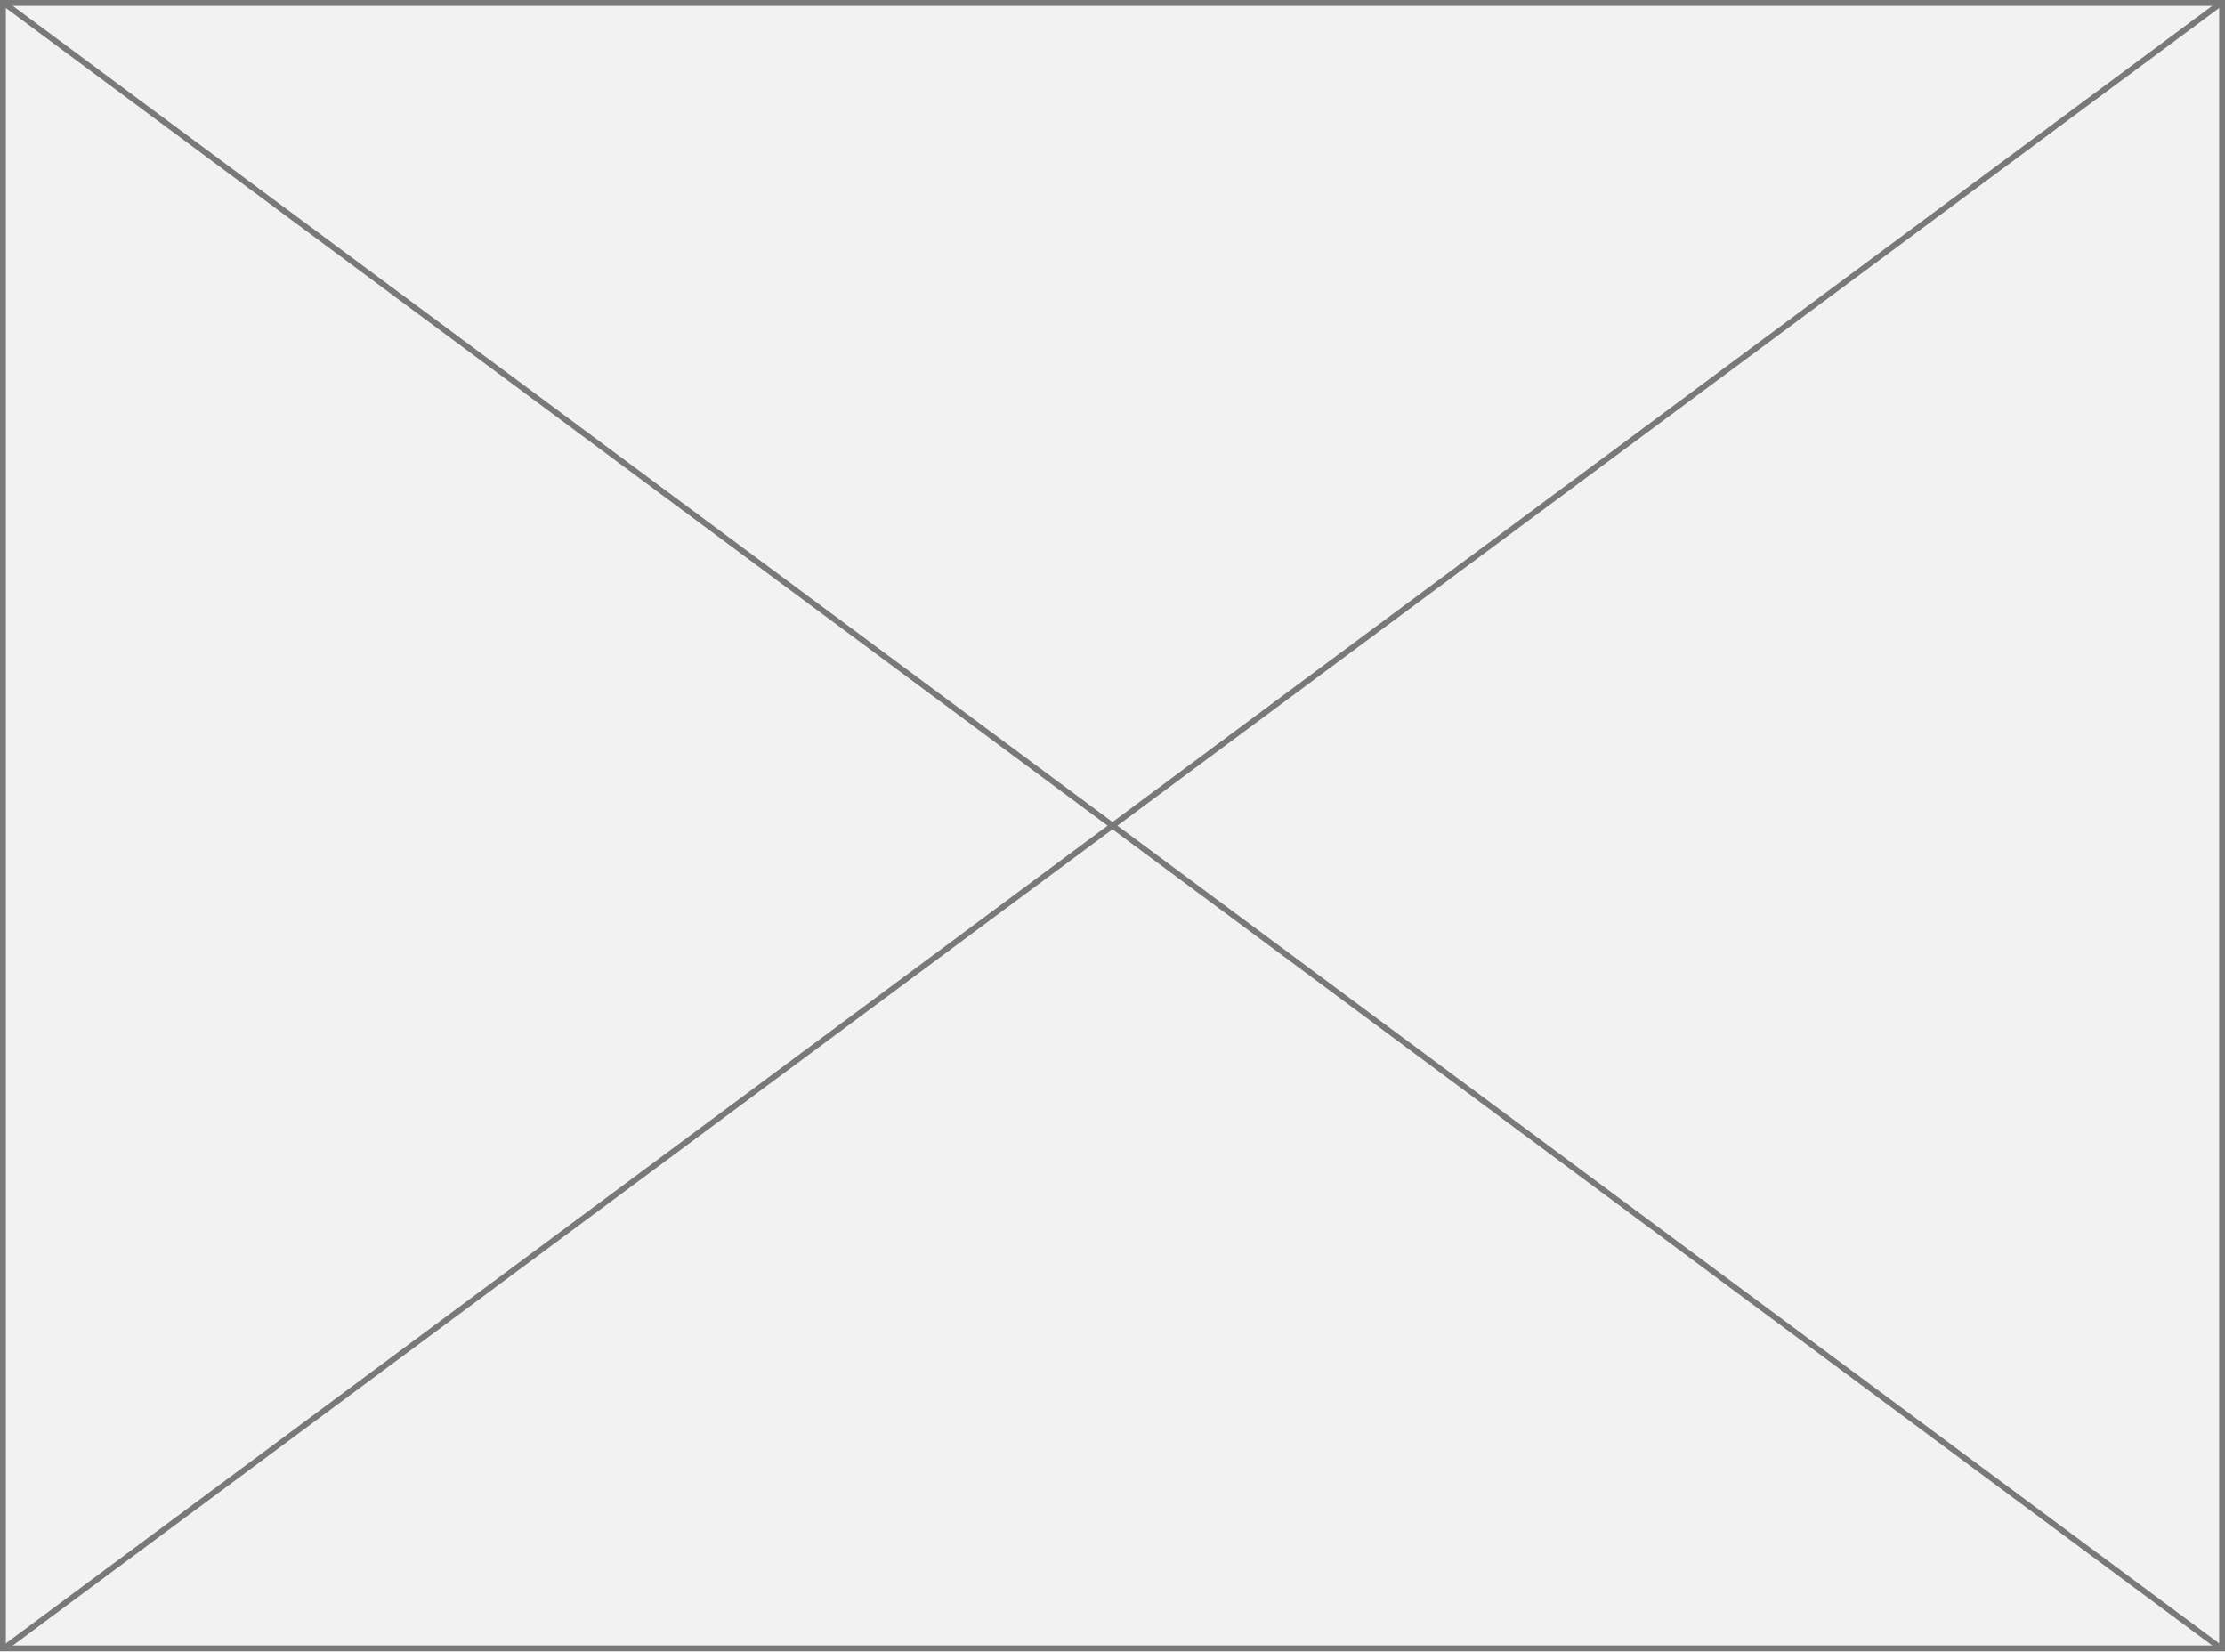
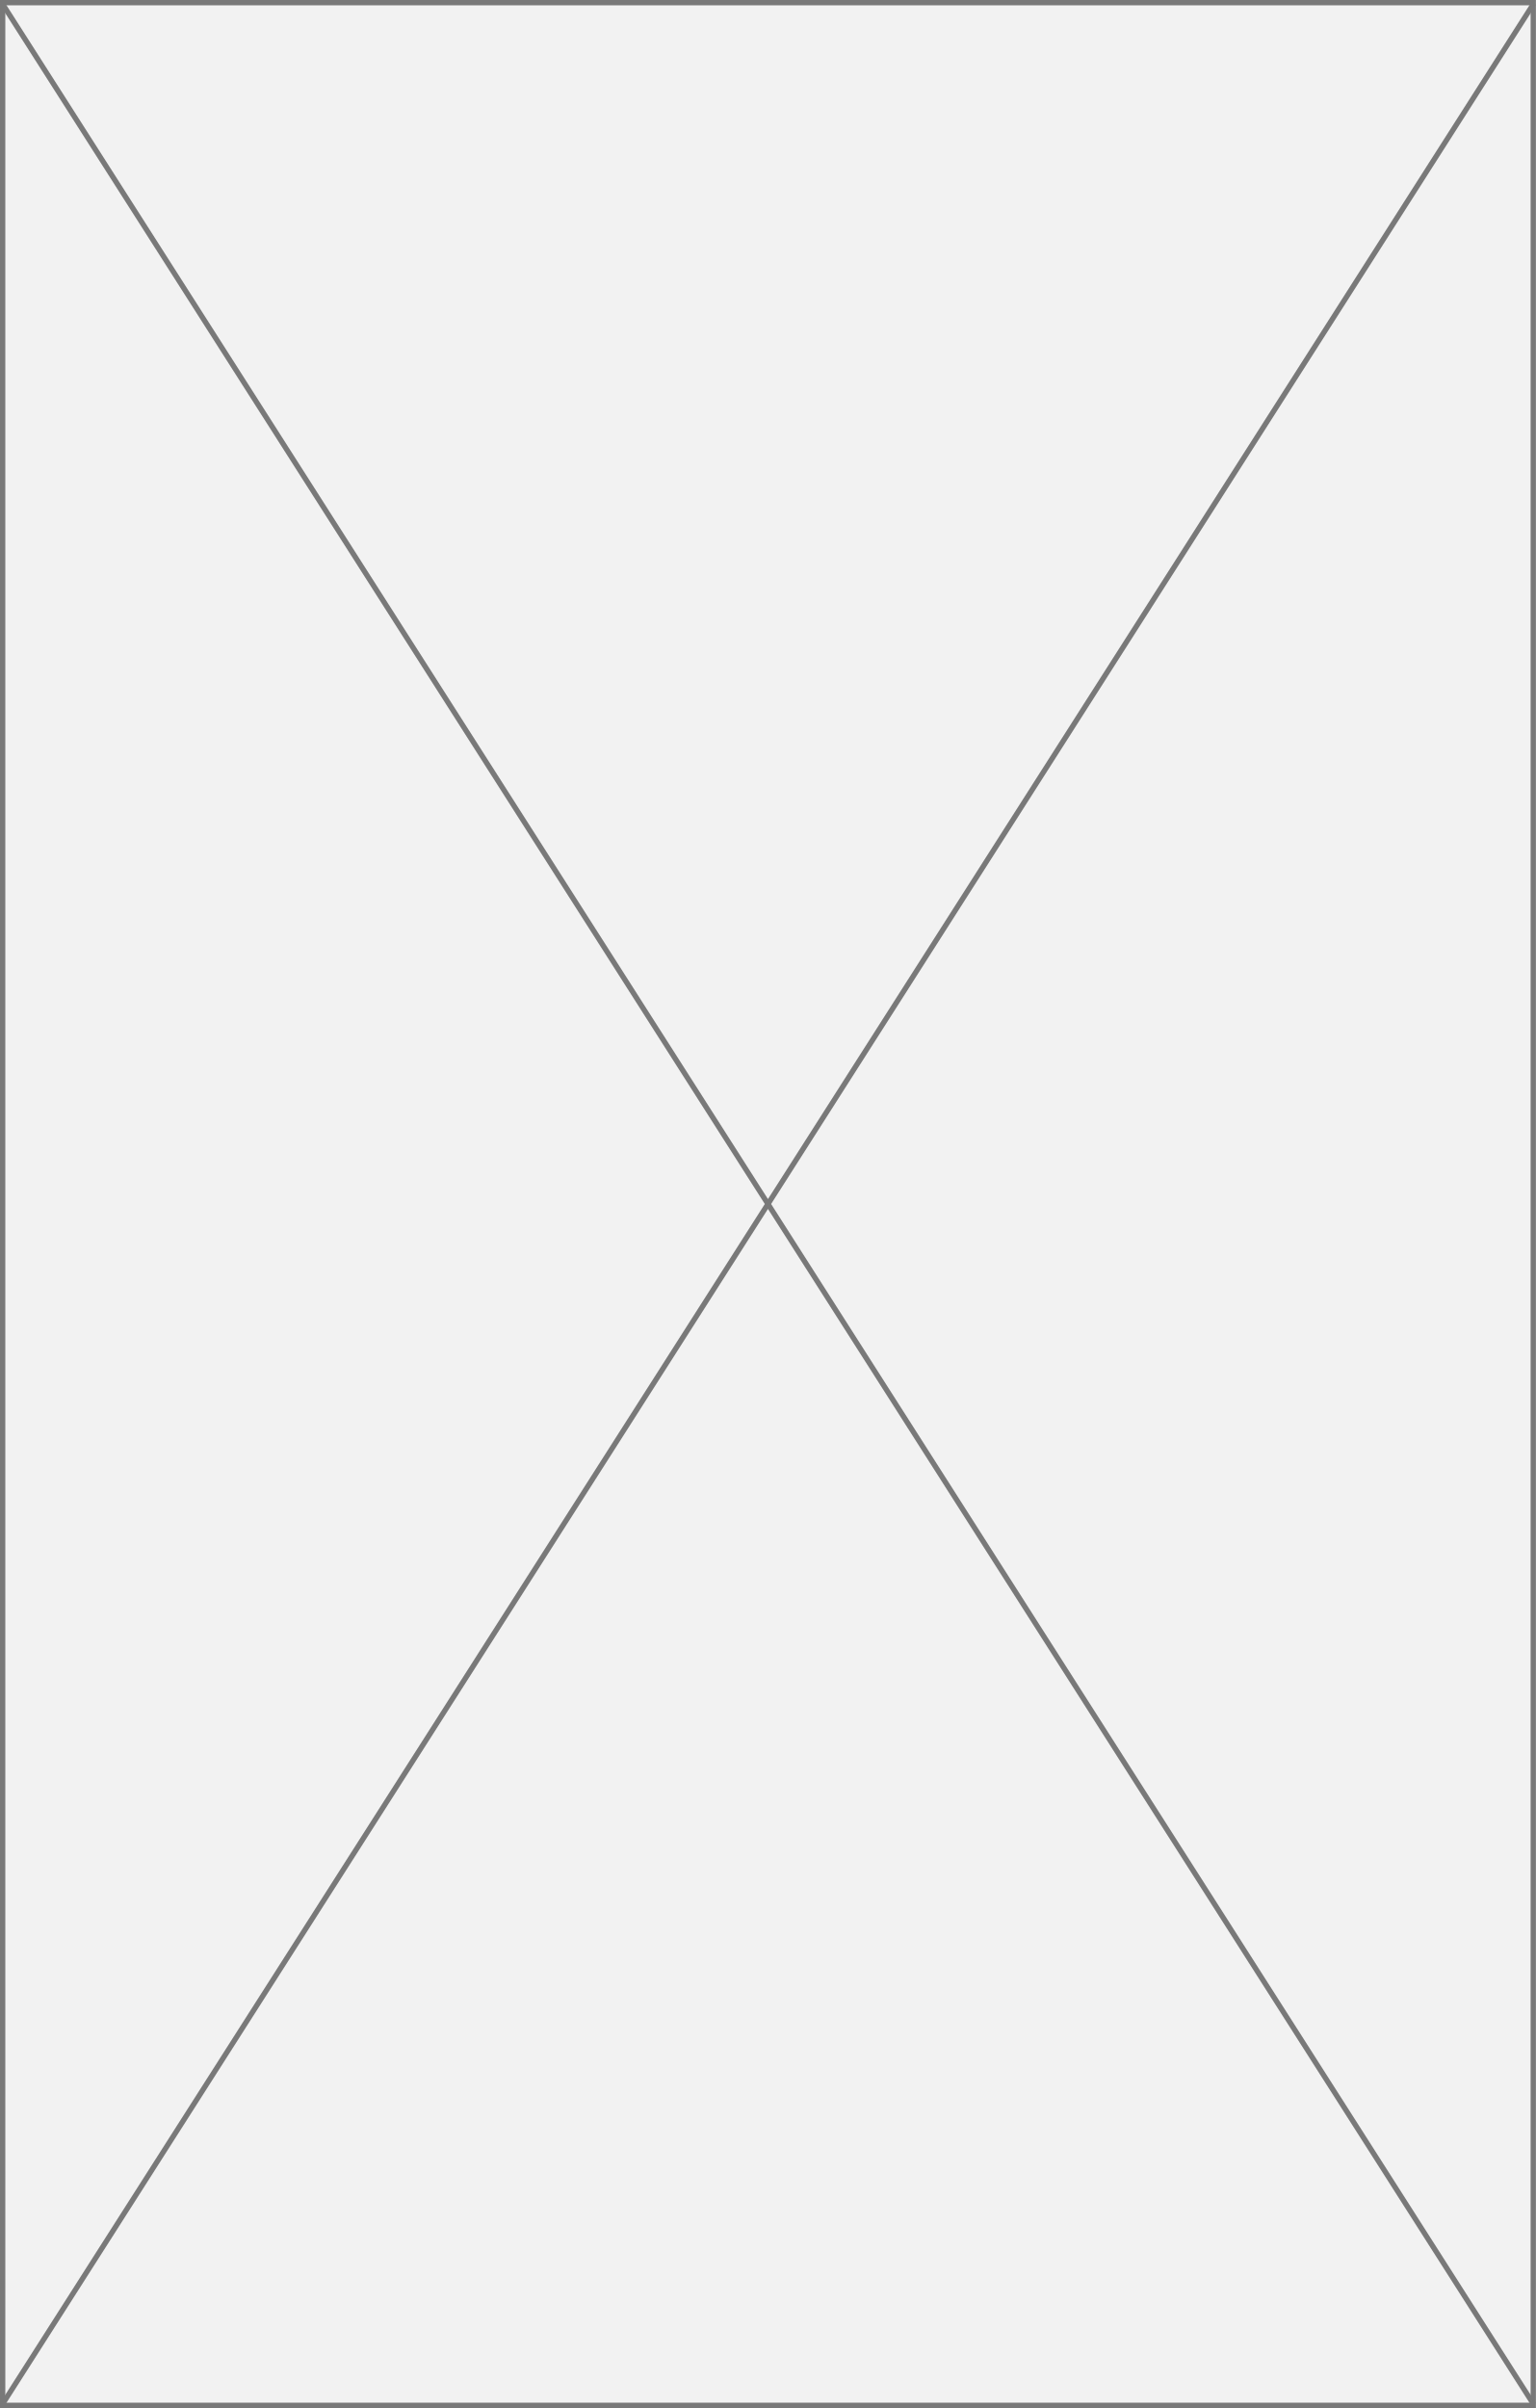
- <svg xmlns="http://www.w3.org/2000/svg" version="1.1" width="380px" height="282px">
-   <g transform="matrix(1 0 0 1 -710 -848 )">
-     <path d="M 710.5 848.5  L 1089.5 848.5  L 1089.5 1129.5  L 710.5 1129.5  L 710.5 848.5  Z " fill-rule="nonzero" fill="#f2f2f2" stroke="none" />
-     <path d="M 710.5 848.5  L 1089.5 848.5  L 1089.5 1129.5  L 710.5 1129.5  L 710.5 848.5  Z " stroke-width="1" stroke="#797979" fill="none" />
-     <path d="M 710.541 848.402  L 1089.459 1129.598  M 1089.459 848.402  L 710.541 1129.598  " stroke-width="1" stroke="#797979" fill="none" />
+ <svg xmlns="http://www.w3.org/2000/svg" version="1.1" width="289px" height="453px">
+   <g transform="matrix(1 0 0 1 -411 -1936 )">
+     <path d="M 411.5 1936.5  L 699.5 1936.5  L 699.5 2388.5  L 411.5 2388.5  L 411.5 1936.5  Z " fill-rule="nonzero" fill="#f2f2f2" stroke="none" />
+     <path d="M 411.5 1936.5  L 699.5 1936.5  L 699.5 2388.5  L 411.5 2388.5  L 411.5 1936.5  Z " stroke-width="1" stroke="#797979" fill="none" />
+     <path d="M 411.422 1936.661  L 699.578 2388.339  M 699.578 1936.661  L 411.422 2388.339  " stroke-width="1" stroke="#797979" fill="none" />
  </g>
</svg>
